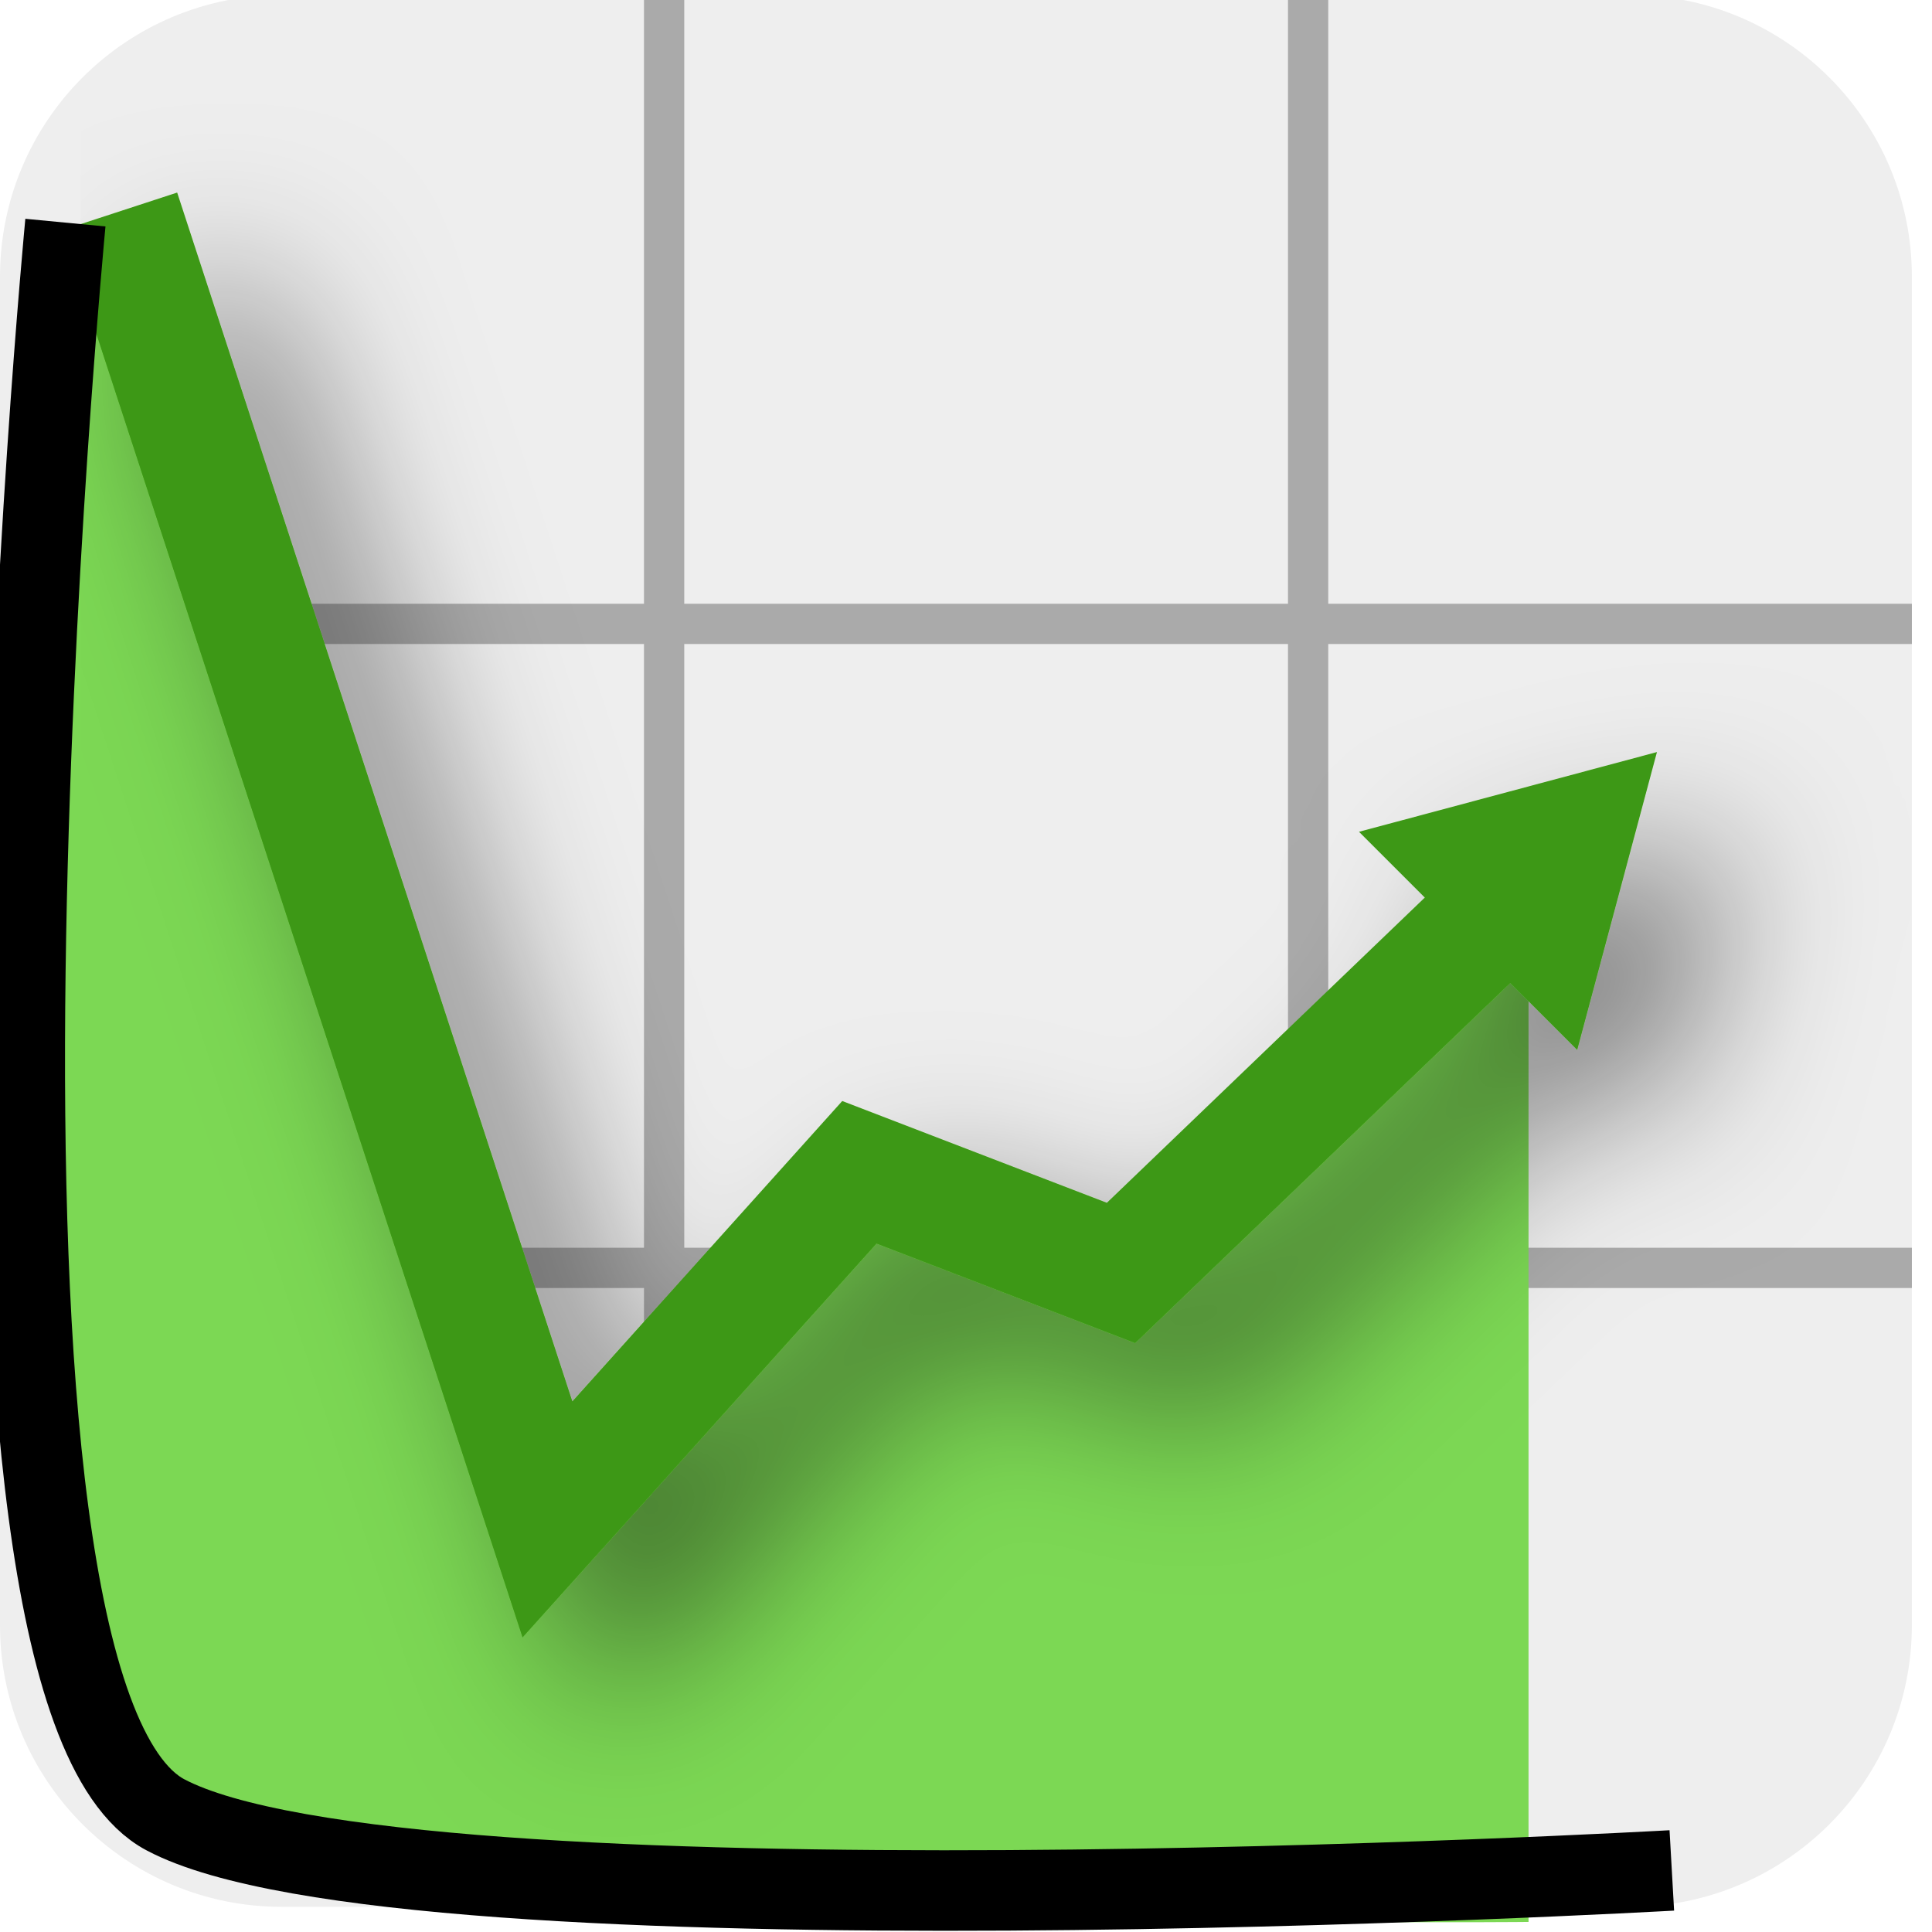
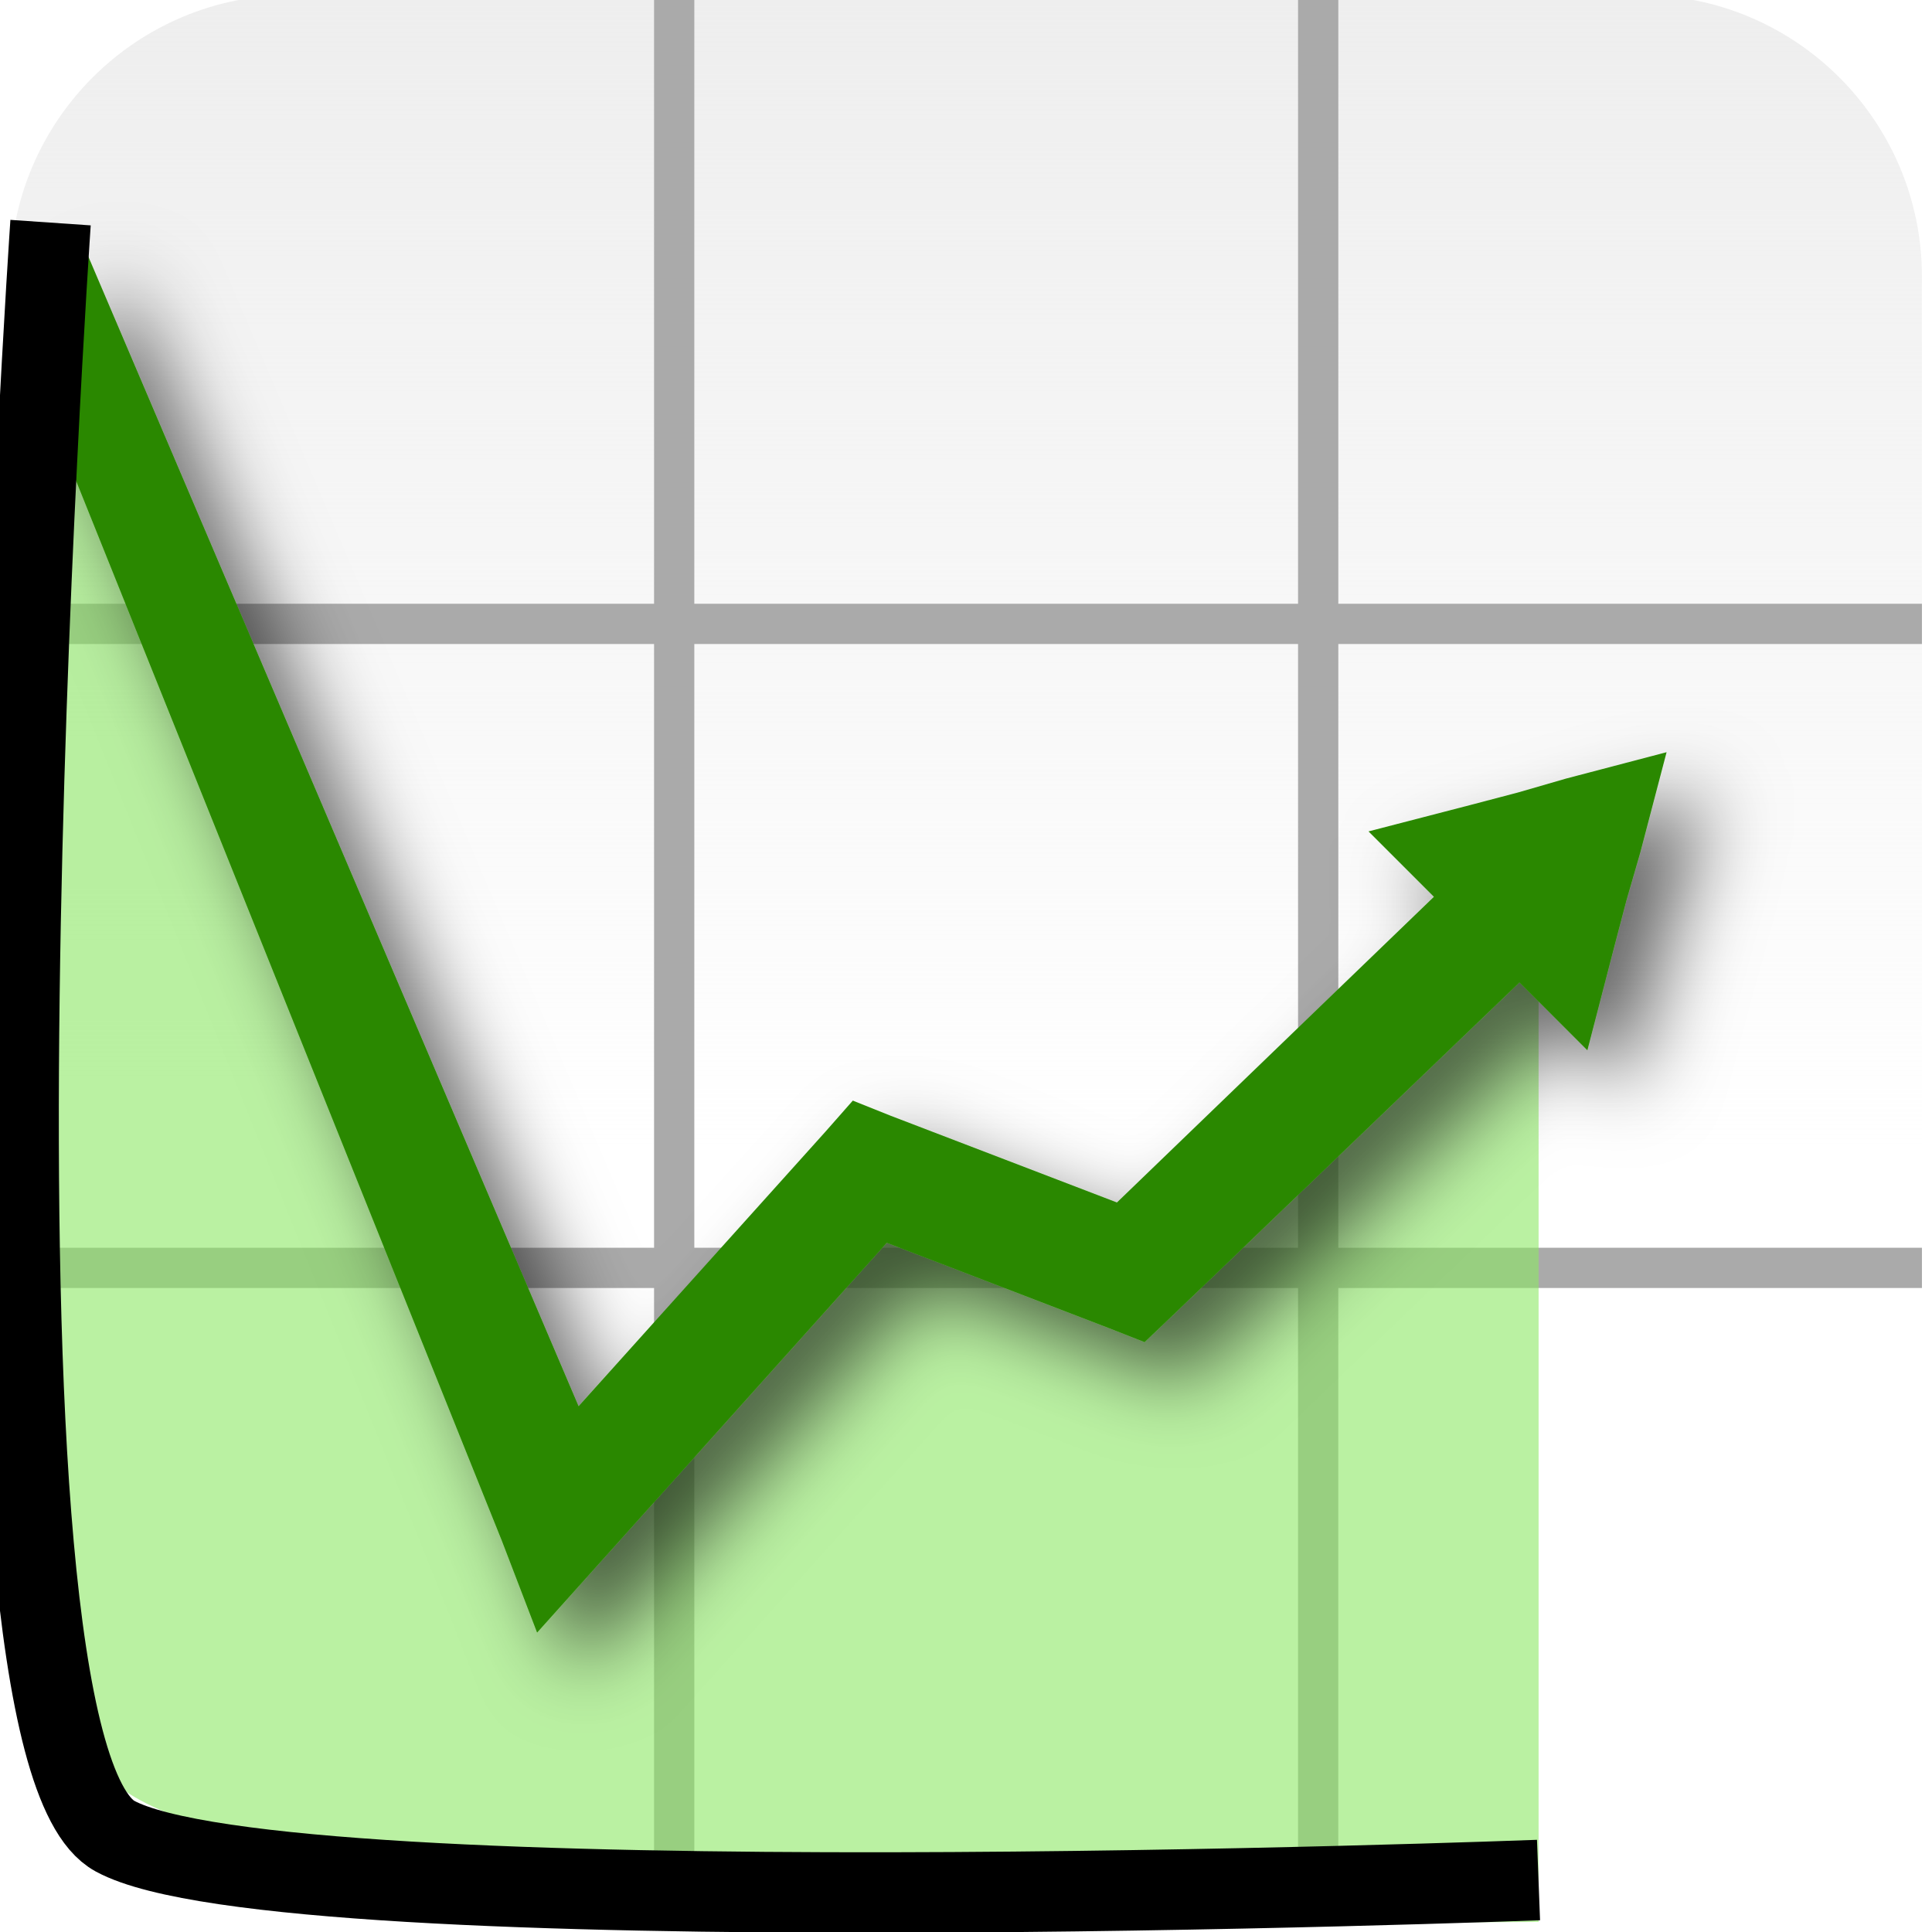
- <svg xmlns="http://www.w3.org/2000/svg" width="48" height="48" id="svg2" version="1.1">
+ <svg xmlns="http://www.w3.org/2000/svg" xmlns:xlink="http://www.w3.org/1999/xlink" width="48" height="48" id="svg2" version="1.1">
  <defs id="defs4">
+     <linearGradient id="linearGradient3636">
+       <stop style="stop-color:#eeeeee;stop-opacity:1;" offset="0" id="stop3638" />
+       <stop style="stop-color:#eeeeee;stop-opacity:0;" offset="1" id="stop3640" />
+     </linearGradient>
    <marker orient="auto" refY="0.0" refX="0.0" id="Arrow1Lend" style="overflow:visible;">
      <path id="path3610" d="M 0.0,0.0 L 5.0,-5.0 L -12.5,0.0 L 5.0,5.0 L 0.0,0.0 z " style="fill-rule:evenodd;stroke:#000000;stroke-width:1.0pt;marker-start:none;" transform="scale(0.8) rotate(180) translate(12.5,0)" />
    </marker>
    <filter id="filter2965" width="1.5" height="1.5" x="-.25" y="-.25">
      <feGaussianBlur id="feGaussianBlur2967" in="SourceAlpha" stdDeviation="2" result="blur" />
      <feColorMatrix id="feColorMatrix2969" result="bluralpha" type="matrix" values="1 0 0 0 0 0 1 0 0 0 0 0 1 0 0 0 0 0 0.5 0 " />
      <feOffset id="feOffset2971" in="bluralpha" dx="2" dy="2" result="offsetBlur" />
      <feMerge id="feMerge2973">
        <feMergeNode id="feMergeNode2975" in="offsetBlur" />
        <feMergeNode id="feMergeNode2977" in="SourceGraphic" />
      </feMerge>
    </filter>
+     <linearGradient xlink:href="#linearGradient3636" id="linearGradient3642" x1="23.75" y1="1004.237" x2="23.75" y2="1032.937" gradientUnits="userSpaceOnUse" gradientTransform="translate(0.25,0)" />
+     <filter id="filter3742" width="1.5" height="1.5" x="-.25" y="-.25">
+       <feGaussianBlur id="feGaussianBlur3744" in="SourceAlpha" stdDeviation="1" result="blur" />
+       <feColorMatrix id="feColorMatrix3746" result="bluralpha" type="matrix" values="1 0 0 0 0 0 1 0 0 0 0 0 1 0 0 0 0 0 0.6 0 " />
+       <feOffset id="feOffset3748" in="bluralpha" dx="1" dy="1" result="offsetBlur" />
+       <feMerge id="feMerge3750">
+         <feMergeNode id="feMergeNode3752" in="offsetBlur" />
+         <feMergeNode id="feMergeNode3754" in="SourceGraphic" />
+       </feMerge>
+     </filter>
  </defs>
  <g id="layer1" transform="translate(0,-1004.362)">
-     <rect style="fill:#eeeeee;fill-opacity:1;stroke:none" id="rect3592" width="47.5" height="47.5" x="0" y="1004.237" rx="7" ry="7" />
-     <path style="fill:none;stroke:#aaaaaa;stroke-width:1px;stroke-linecap:butt;stroke-linejoin:miter;stroke-opacity:1" d="m 16.5,1004.316 0,47.531" id="path3594" />
-     <path id="path3596" d="m 32.5,1004.254 0,47.592" style="fill:none;stroke:#aaaaaa;stroke-width:1px;stroke-linecap:butt;stroke-linejoin:miter;stroke-opacity:1" />
-     <path style="fill:none;stroke:#aaaaaa;stroke-width:1px;stroke-linecap:butt;stroke-linejoin:miter;stroke-opacity:1" d="m 47.5,1035.862 -47,0" id="path3598" />
-     <path id="path3600" d="m 47.5,1019.862 -47,0" style="fill:none;stroke:#aaaaaa;stroke-width:1px;stroke-linecap:butt;stroke-linejoin:miter;stroke-opacity:1" />
-     <path id="path2830" d="m 0.976,1010.987 c 0,0 -3.309,34.257 1.856,37.855 5.165,3.598 35.144,3.27 35.144,3.27 l 0,-24.562 -0.375,-0.188 -8.625,8.25 -6.5,-2.5 -7.75,8.625 -10.062,-30.75 -3.688,0 z" style="fill:#7cd854;fill-opacity:1;stroke:none" />
-     <g id="g2947" style="filter:url(#filter2965)">
-       <path style="fill:none;stroke:#3c9814;stroke-width:3;stroke-linecap:butt;stroke-linejoin:miter;stroke-miterlimit:4;stroke-opacity:1;stroke-dasharray:none;marker-end:none" d="m 2.976,1009.612 10.625,32.5 7.75,-8.625 6.5,2.5 9.375,-9" id="path4269" />
-       <path transform="translate(-6.023679,999.6747)" d="m 45.07,25.492 -0.319,1.192 -0.319,1.192 -0.873,-0.873 -0.873,-0.873 1.192,-0.319 1.192,-0.319 z" id="path4236" style="fill:#eeeeee;fill-opacity:1;stroke:#3c9814;stroke-width:3;stroke-miterlimit:4;stroke-opacity:1;stroke-dasharray:none;stroke-dashoffset:0" />
+     <rect style="fill:url(#linearGradient3642);fill-opacity:1;stroke:none" id="rect3592" width="47.5" height="47.5" x="0.25" y="1004.237" rx="7" ry="7" />
+     <path style="fill:none;stroke:#aaaaaa;stroke-width:1px;stroke-linecap:butt;stroke-linejoin:miter;stroke-opacity:1" d="m 16.75,1004.316 0,47.531" id="path3594" />
+     <path id="path3596" d="m 32.75,1004.254 0,47.592" style="fill:none;stroke:#aaaaaa;stroke-width:1px;stroke-linecap:butt;stroke-linejoin:miter;stroke-opacity:1" />
+     <path style="fill:none;stroke:#aaaaaa;stroke-width:1px;stroke-linecap:butt;stroke-linejoin:miter;stroke-opacity:1" d="m 47.75,1035.862 -47,0" id="path3598" />
+     <path id="path3600" d="m 47.75,1019.862 -47,0" style="fill:none;stroke:#aaaaaa;stroke-width:1px;stroke-linecap:butt;stroke-linejoin:miter;stroke-opacity:1" />
+     <path id="path2830" d="m 1.226,1010.987 c 0,0 -3.309,34.257 1.856,37.855 5.165,3.598 35.144,3.27 35.144,3.27 l 0,-24.562 -0.375,-0.188 -8.625,8.25 -6.5,-2.5 -7.75,8.625 -12.007,-29.159 -1.743,-1.591 z" style="fill:#8ce864;fill-opacity:0.6;stroke:none" />
+     <g id="g2841" transform="translate(0.25,0)" style="filter:url(#filter3742)">
+       <path style="font-size:medium;font-style:normal;font-variant:normal;font-weight:normal;font-stretch:normal;text-indent:0;text-align:start;text-decoration:none;line-height:normal;letter-spacing:normal;word-spacing:normal;text-transform:none;direction:ltr;block-progression:tb;writing-mode:lr-tb;text-anchor:start;color:#000000;fill:#2c8804;fill-opacity:1;stroke:none;stroke-width:3;marker:none;visibility:visible;display:inline;overflow:visible;enable-background:accumulate;font-family:Andale Mono;-inkscape-font-specification:Andale Mono" d="m 1.719,5.844 -1.375,2.875 11.875,29.562 0.875,2.281 1.625,-1.812 7.062,-7.875 5.531,2.125 0.875,0.344 0.688,-0.656 8.625,-8.281 1.688,1.688 0.656,-2.531 0.312,-1.188 0.344,-1.188 0.656,-2.5 -2.5,0.656 -1.188,0.344 L 36.281,20 33.75,20.656 35.375,22.281 27.5,29.875 21.875,27.719 20.938,27.344 20.25,28.125 14.125,34.938 1.719,5.844 z" transform="translate(0,1004.362)" id="path4269" />
    </g>
-     <path style="fill:none;stroke:#000000;stroke-width:2;stroke-linecap:butt;stroke-linejoin:miter;stroke-miterlimit:4;stroke-opacity:1;stroke-dasharray:none" d="m 1.625,1009.893 c 0,0 -3.482,36.396 2.486,39.558 5.968,3.162 37.425,1.381 37.425,1.381" id="path3590" />
+     <path style="fill:none;stroke:#000000;stroke-width:2;stroke-linecap:butt;stroke-linejoin:miter;stroke-miterlimit:4;stroke-opacity:1;stroke-dasharray:none" d="m 1.256,1009.893 c 0,0 -2.598,37.81 1.602,40.088 4.203,2.28 35.366,1.09 35.366,1.09" id="path3590" />
  </g>
</svg>
